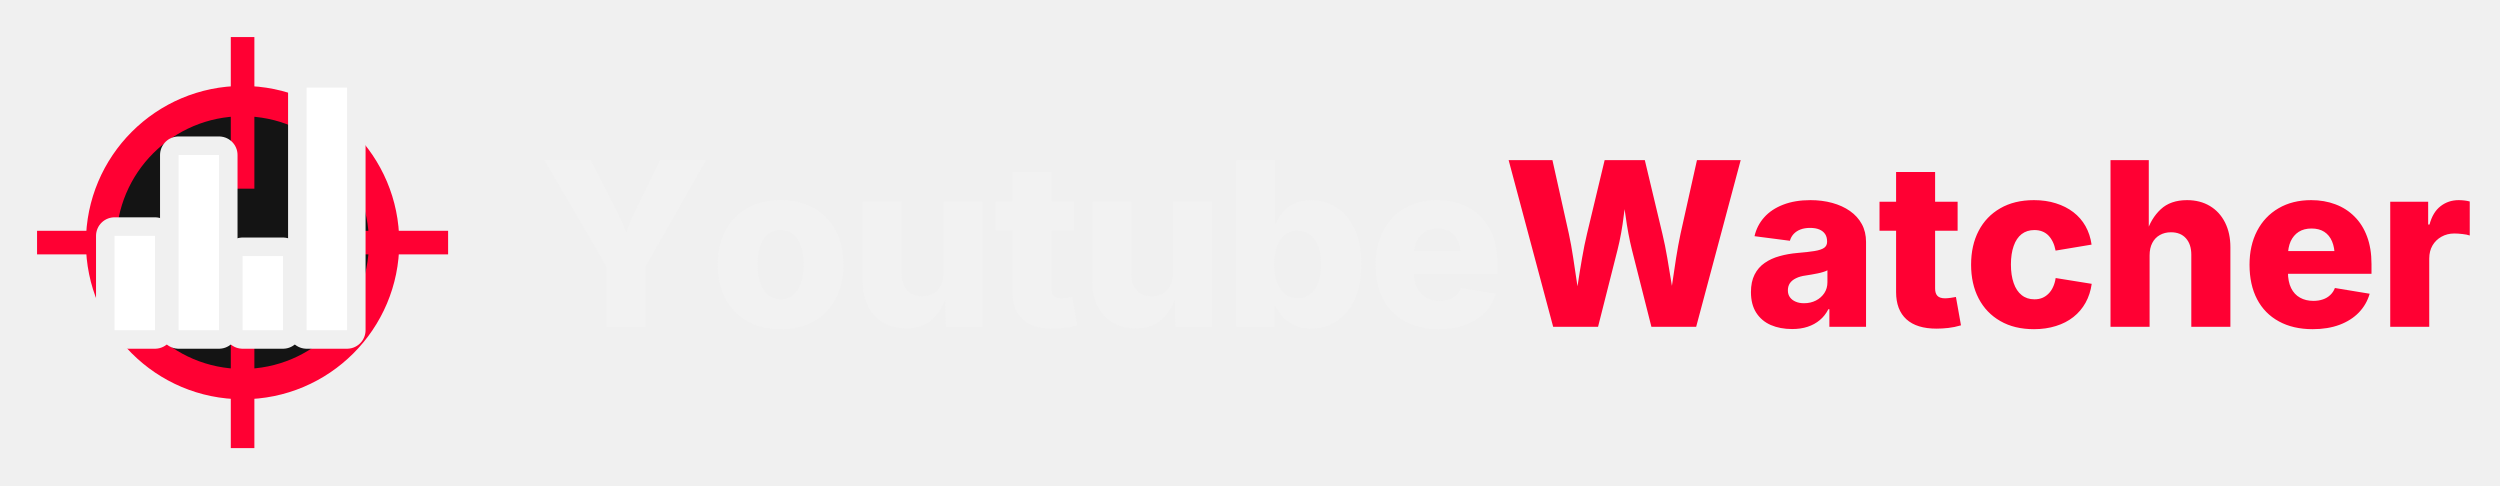
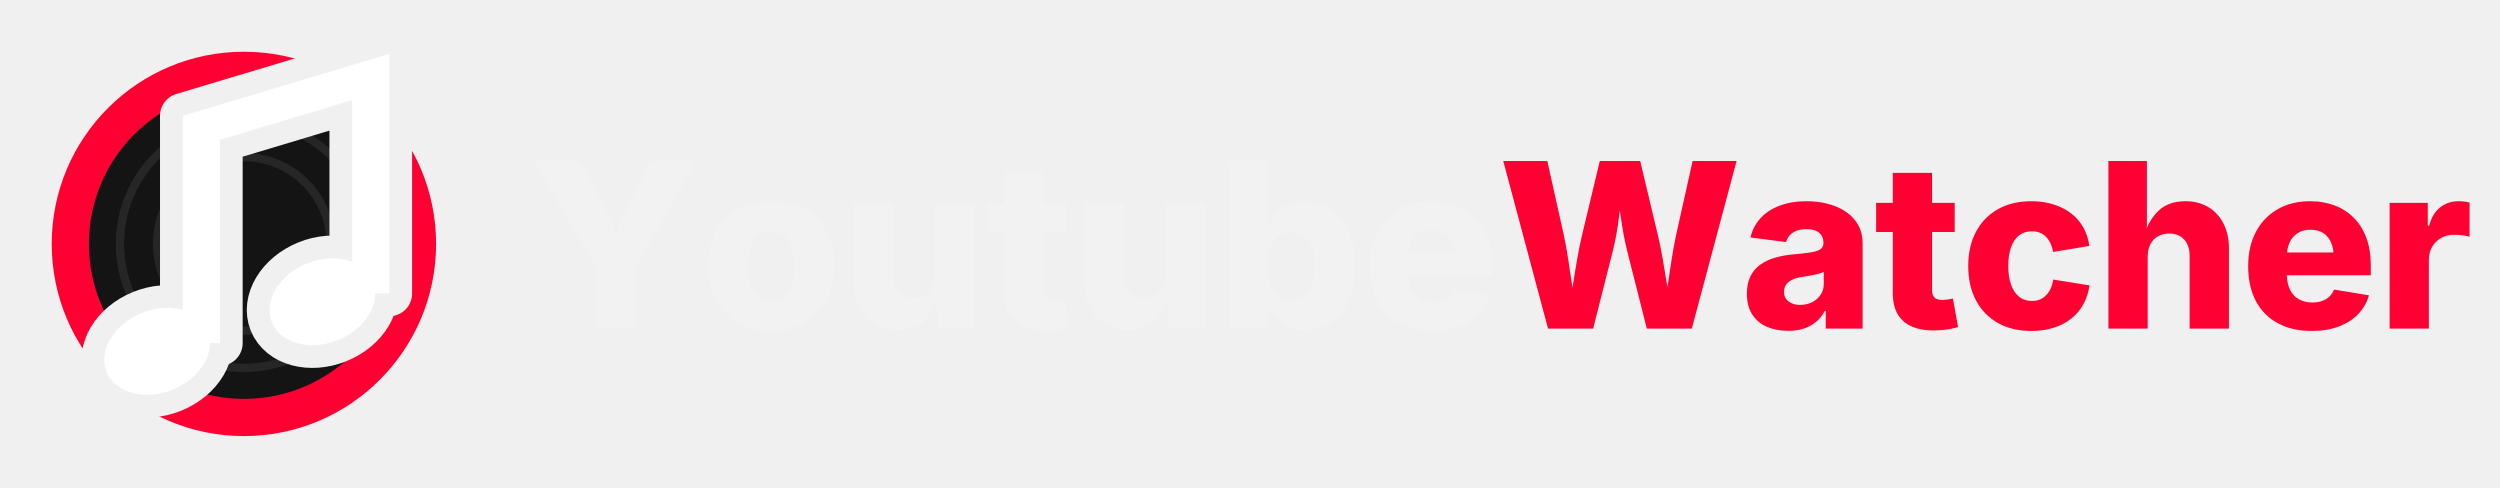
- <svg xmlns="http://www.w3.org/2000/svg" viewBox="-4 -4 371 72" width="371" height="72">
+ <svg xmlns="http://www.w3.org/2000/svg" viewBox="-4 -4 369 72" width="369" height="72">
  <defs>
    <mask id="yw-cut-d">
      <rect width="64" height="64" fill="#fff" />
      <g fill="#000" stroke="#000" stroke-width="5.5" stroke-linejoin="round">
-         <rect x="13" y="31" width="6" height="14" />
-         <rect x="22.5" y="19" width="6" height="26" />
-         <rect x="32" y="34" width="6" height="11" />
-         <rect x="41.5" y="9" width="6" height="36" />
+         <ellipse cx="21.5" cy="45" rx="6.6" ry="5" transform="rotate(-22 21.5 45)" />
+         <ellipse cx="41.5" cy="39" rx="6.6" ry="5" transform="rotate(-22 41.5 39)" />
+         <path d="M24.6 44V16.5L49.6 9V38H45.1V14.6L29.1 19.4V44Z" />
      </g>
    </mask>
  </defs>
  <g>
-     <g mask="url(#yw-cut-d)">
-       <circle cx="32" cy="32" r="21" fill="#141414" />
-       <circle pathLength="100" cx="32" cy="32" r="21" fill="none" stroke="#ff0033" stroke-width="4.5" />
-       <path d="M32 1.5V24M32 40V62.5M1.5 32H24M40 32H62.5" stroke="#ff0033" stroke-width="3.5" />
-     </g>
-     <g fill="#ffffff">
-       <rect x="13" y="31" width="6" height="14" />
-       <rect x="22.5" y="19" width="6" height="26" />
-       <rect x="32" y="34" width="6" height="11" />
-       <rect x="41.5" y="9" width="6" height="36" />
+     <g transform="translate(32 32) scale(1.22) translate(-32 -32)">
+       <g mask="url(#yw-cut-d)">
+         <g>
+           <circle cx="32" cy="32" r="21" fill="#141414" />
+           <circle cx="32" cy="32" r="15" fill="none" stroke="#262626" stroke-width="1" />
+           <circle cx="32" cy="32" r="10.5" fill="none" stroke="#262626" stroke-width="1" />
+         </g>
+         <circle pathLength="100" cx="32" cy="32" r="21" fill="none" stroke="#ff0033" stroke-width="4.5" />
+       </g>
+       <g fill="#ffffff">
+         <ellipse cx="21.5" cy="45" rx="6.6" ry="5" transform="rotate(-22 21.5 45)" />
+         <ellipse cx="41.5" cy="39" rx="6.6" ry="5" transform="rotate(-22 41.5 39)" />
+         <path d="M24.6 44V16.5L49.6 9V38H45.1V14.6L29.1 19.4V44Z" />
+       </g>
    </g>
  </g>
-   <g>
-     <path fill="#f2f2f2" d="M85.98 44.5V35.53L76.78 19.76H83.66L87.54 27.35Q88.11 28.44 88.56 29.56Q89 30.67 89.47 32.15H88.42Q88.86 30.65 89.28 29.54Q89.7 28.43 90.25 27.35L93.95 19.76H100.79L91.81 35.53V44.5ZM111.84 44.85Q108.94 44.85 106.84 43.64Q104.75 42.44 103.63 40.29Q102.51 38.14 102.51 35.28Q102.51 32.41 103.63 30.26Q104.75 28.11 106.84 26.91Q108.94 25.7 111.84 25.7Q114.75 25.7 116.84 26.91Q118.93 28.11 120.04 30.26Q121.16 32.41 121.16 35.28Q121.16 38.14 120.04 40.29Q118.93 42.44 116.84 43.64Q114.75 44.85 111.84 44.85ZM111.84 40.42Q112.95 40.42 113.72 39.77Q114.48 39.12 114.87 37.96Q115.26 36.8 115.26 35.25Q115.26 33.71 114.87 32.55Q114.48 31.4 113.72 30.77Q112.95 30.14 111.84 30.14Q110.73 30.14 109.96 30.77Q109.2 31.4 108.81 32.55Q108.42 33.71 108.42 35.25Q108.42 36.8 108.81 37.96Q109.2 39.12 109.96 39.77Q110.73 40.42 111.84 40.42ZM130.46 44.73Q128.52 44.73 127.06 43.87Q125.61 43.01 124.81 41.43Q124.02 39.85 124.02 37.76V25.94H129.81V36.63Q129.81 38.19 130.62 39.08Q131.42 39.97 132.83 39.97Q133.8 39.97 134.5 39.56Q135.21 39.15 135.61 38.38Q136.01 37.61 136.01 36.53V25.94H141.8V44.5H136.35L136.25 39.82H136.5Q135.81 42.04 134.35 43.39Q132.88 44.73 130.46 44.73ZM155.37 25.94V30.24H143.78V25.94ZM146.24 21.52H152.03V38.82Q152.03 39.55 152.38 39.91Q152.73 40.27 153.51 40.27Q153.81 40.27 154.35 40.2Q154.89 40.13 155.12 40.07L155.87 44.28Q154.89 44.57 153.98 44.67Q153.06 44.77 152.25 44.77Q149.29 44.77 147.77 43.38Q146.24 41.99 146.24 39.34ZM164.53 44.73Q162.58 44.73 161.13 43.87Q159.68 43.01 158.88 41.43Q158.08 39.85 158.08 37.76V25.94H163.88V36.63Q163.88 38.19 164.68 39.08Q165.49 39.97 166.9 39.97Q167.86 39.97 168.57 39.56Q169.27 39.15 169.67 38.38Q170.07 37.61 170.07 36.53V25.94H175.87V44.5H170.42L170.32 39.82H170.57Q169.87 42.04 168.41 43.39Q166.95 44.73 164.53 44.73ZM190.57 44.77Q189.16 44.77 188.12 44.29Q187.08 43.82 186.4 43.07Q185.72 42.32 185.35 41.49H185.15V44.5H179.43V19.76H185.22V29.12H185.35Q185.7 28.28 186.37 27.5Q187.05 26.72 188.08 26.21Q189.12 25.7 190.6 25.7Q192.56 25.7 194.24 26.73Q195.93 27.75 196.97 29.86Q198.01 31.98 198.01 35.23Q198.01 38.39 197.01 40.51Q196.01 42.62 194.32 43.69Q192.63 44.77 190.57 44.77ZM188.59 40.25Q189.7 40.25 190.48 39.63Q191.25 39 191.65 37.87Q192.04 36.73 192.04 35.23Q192.04 33.72 191.65 32.6Q191.25 31.48 190.48 30.86Q189.72 30.24 188.59 30.24Q187.48 30.24 186.7 30.84Q185.92 31.45 185.5 32.57Q185.09 33.69 185.09 35.23Q185.09 36.75 185.5 37.87Q185.92 39 186.71 39.63Q187.5 40.25 188.59 40.25ZM209.5 44.85Q206.6 44.85 204.49 43.69Q202.38 42.54 201.26 40.4Q200.14 38.26 200.14 35.28Q200.14 32.43 201.26 30.27Q202.38 28.11 204.44 26.91Q206.5 25.7 209.29 25.7Q211.24 25.7 212.88 26.32Q214.52 26.93 215.72 28.14Q216.92 29.34 217.58 31.1Q218.23 32.86 218.23 35.17V36.63H202.2V33.26H215.48L212.77 34.06Q212.77 32.76 212.38 31.83Q211.99 30.9 211.23 30.4Q210.46 29.91 209.34 29.91Q208.21 29.91 207.43 30.41Q206.65 30.92 206.24 31.82Q205.83 32.73 205.83 33.94V36.36Q205.83 37.79 206.3 38.75Q206.78 39.7 207.62 40.17Q208.47 40.65 209.6 40.65Q210.38 40.65 211.02 40.43Q211.66 40.22 212.12 39.78Q212.57 39.35 212.81 38.74L217.97 39.59Q217.5 41.18 216.37 42.37Q215.23 43.55 213.49 44.2Q211.76 44.85 209.5 44.85Z" />
-     <path fill="#ff0033" d="M226.49 44.5 219.88 19.76H226.38L228.82 30.7Q229.18 32.36 229.47 34.3Q229.76 36.23 230.05 38.17Q230.33 40.1 230.61 41.83H229.51Q229.85 40.1 230.15 38.17Q230.44 36.23 230.78 34.3Q231.11 32.36 231.51 30.7L234.13 19.76H240.09L242.7 30.7Q243.1 32.36 243.43 34.3Q243.76 36.23 244.07 38.17Q244.38 40.1 244.69 41.83H243.58Q243.88 40.1 244.15 38.17Q244.43 36.23 244.73 34.3Q245.04 32.36 245.39 30.7L247.83 19.76H254.32L247.71 44.5H241.07L238.18 33.08Q237.6 30.74 237.23 28Q236.85 25.27 236.36 22.58H237.85Q237.29 25.24 236.97 27.95Q236.65 30.65 236.04 33.08L233.15 44.5ZM261.95 44.83Q260.17 44.83 258.78 44.23Q257.4 43.62 256.62 42.4Q255.84 41.18 255.84 39.35Q255.84 37.81 256.38 36.75Q256.92 35.68 257.88 35.02Q258.84 34.35 260.09 34.01Q261.33 33.66 262.74 33.54Q264.32 33.41 265.29 33.25Q266.25 33.09 266.7 32.78Q267.14 32.46 267.14 31.9V31.83Q267.14 31.18 266.85 30.74Q266.55 30.29 265.98 30.05Q265.42 29.82 264.62 29.82Q263.82 29.82 263.2 30.05Q262.58 30.29 262.18 30.72Q261.78 31.15 261.62 31.73L256.37 31.05Q256.73 29.46 257.81 28.25Q258.88 27.05 260.61 26.38Q262.35 25.7 264.67 25.7Q266.4 25.7 267.9 26.11Q269.4 26.52 270.53 27.31Q271.66 28.1 272.29 29.25Q272.92 30.4 272.92 31.9V44.5H267.48V41.89H267.33Q266.83 42.86 266.06 43.5Q265.29 44.15 264.26 44.49Q263.24 44.83 261.95 44.83ZM263.71 41Q264.69 41 265.48 40.6Q266.26 40.2 266.73 39.5Q267.19 38.8 267.19 37.89V36.11Q266.95 36.25 266.57 36.36Q266.2 36.48 265.75 36.57Q265.3 36.66 264.85 36.74Q264.41 36.81 263.99 36.88Q263.14 36.99 262.55 37.28Q261.95 37.56 261.63 38.01Q261.32 38.46 261.32 39.09Q261.32 39.7 261.63 40.12Q261.95 40.55 262.48 40.77Q263.01 41 263.71 41ZM286.51 25.94V30.24H274.92V25.94ZM277.38 21.52H283.17V38.82Q283.17 39.55 283.52 39.91Q283.87 40.27 284.65 40.27Q284.95 40.27 285.49 40.2Q286.03 40.13 286.26 40.07L287.01 44.28Q286.03 44.57 285.12 44.67Q284.2 44.77 283.39 44.77Q280.43 44.77 278.91 43.38Q277.38 41.99 277.38 39.34ZM297.84 44.85Q294.93 44.85 292.84 43.64Q290.75 42.44 289.63 40.29Q288.51 38.14 288.51 35.28Q288.51 32.41 289.63 30.26Q290.75 28.11 292.84 26.91Q294.93 25.7 297.84 25.7Q299.62 25.7 301.09 26.17Q302.57 26.63 303.69 27.49Q304.8 28.34 305.49 29.56Q306.18 30.79 306.39 32.3L301.05 33.19Q300.91 32.46 300.64 31.9Q300.36 31.33 299.97 30.93Q299.58 30.54 299.06 30.34Q298.54 30.14 297.91 30.14Q296.79 30.14 296.01 30.74Q295.23 31.35 294.83 32.5Q294.42 33.66 294.42 35.25Q294.42 36.85 294.83 38.01Q295.23 39.17 296.01 39.79Q296.79 40.42 297.91 40.42Q298.55 40.42 299.07 40.21Q299.58 40 299.99 39.59Q300.4 39.19 300.67 38.6Q300.95 38.01 301.06 37.26L306.41 38.12Q306.19 39.68 305.5 40.92Q304.81 42.16 303.7 43.04Q302.59 43.92 301.1 44.38Q299.62 44.85 297.84 44.85ZM315 33.91V44.5H309.2V19.76H314.88V30.62H314.52Q315.2 28.41 316.65 27.06Q318.1 25.7 320.56 25.7Q322.5 25.7 323.95 26.57Q325.39 27.43 326.19 29.01Q326.99 30.59 326.99 32.68V44.5H321.19V33.81Q321.19 32.25 320.39 31.36Q319.6 30.47 318.17 30.47Q317.24 30.47 316.52 30.88Q315.8 31.28 315.4 32.05Q315 32.81 315 33.91ZM339.2 44.85Q336.29 44.85 334.18 43.69Q332.07 42.54 330.95 40.4Q329.83 38.26 329.83 35.28Q329.83 32.43 330.95 30.27Q332.07 28.11 334.13 26.91Q336.19 25.7 338.98 25.7Q340.94 25.7 342.57 26.32Q344.21 26.93 345.41 28.14Q346.62 29.34 347.27 31.1Q347.93 32.86 347.93 35.17V36.63H331.89V33.26H345.17L342.47 34.06Q342.47 32.76 342.08 31.83Q341.69 30.9 340.92 30.4Q340.16 29.91 339.03 29.91Q337.9 29.91 337.12 30.41Q336.34 30.92 335.93 31.82Q335.53 32.73 335.53 33.94V36.36Q335.53 37.79 336 38.75Q336.47 39.7 337.32 40.17Q338.17 40.65 339.3 40.65Q340.08 40.65 340.72 40.43Q341.35 40.22 341.81 39.78Q342.27 39.35 342.5 38.74L347.66 39.59Q347.2 41.18 346.06 42.37Q344.92 43.55 343.19 44.2Q341.45 44.85 339.2 44.85ZM350.71 44.5V25.94H356.34V29.32H356.54Q357.03 27.48 358.19 26.59Q359.34 25.7 360.87 25.7Q361.27 25.7 361.71 25.75Q362.15 25.8 362.51 25.9V30.95Q362.1 30.8 361.43 30.73Q360.75 30.65 360.22 30.65Q359.16 30.65 358.31 31.13Q357.47 31.6 356.98 32.43Q356.5 33.26 356.5 34.37V44.5Z" />
+   <g transform="translate(-2 0)">
+     <g>
+       <path fill="#f2f2f2" d="M85.98 44.5V35.53L76.78 19.76H83.66L87.54 27.35Q88.11 28.44 88.56 29.56Q89 30.67 89.47 32.15H88.42Q88.86 30.65 89.28 29.54Q89.7 28.43 90.25 27.35L93.95 19.76H100.79L91.81 35.53V44.5ZM111.84 44.85Q108.94 44.85 106.84 43.64Q104.75 42.44 103.63 40.29Q102.51 38.14 102.51 35.28Q102.51 32.41 103.63 30.26Q104.75 28.11 106.84 26.91Q108.94 25.7 111.84 25.7Q114.75 25.7 116.84 26.91Q118.93 28.11 120.04 30.26Q121.16 32.41 121.16 35.28Q121.16 38.14 120.04 40.29Q118.93 42.44 116.84 43.64Q114.75 44.85 111.84 44.85ZM111.84 40.42Q112.95 40.42 113.72 39.77Q114.48 39.12 114.87 37.96Q115.26 36.8 115.26 35.25Q115.26 33.71 114.87 32.55Q114.48 31.4 113.72 30.77Q112.95 30.14 111.84 30.14Q110.73 30.14 109.96 30.77Q109.2 31.4 108.81 32.55Q108.42 33.71 108.42 35.25Q108.42 36.8 108.81 37.96Q109.2 39.12 109.96 39.77Q110.73 40.42 111.84 40.42ZM130.46 44.73Q128.52 44.73 127.06 43.87Q125.61 43.01 124.81 41.43Q124.02 39.85 124.02 37.76V25.94H129.81V36.63Q129.81 38.19 130.62 39.08Q131.42 39.97 132.83 39.97Q133.8 39.97 134.5 39.56Q135.21 39.15 135.61 38.38Q136.01 37.61 136.01 36.53V25.94H141.8V44.5H136.35L136.25 39.82H136.5Q135.81 42.04 134.35 43.39Q132.88 44.73 130.46 44.73ZM155.37 25.94V30.24H143.78V25.94ZM146.24 21.52H152.03V38.82Q152.03 39.55 152.38 39.91Q152.73 40.27 153.51 40.27Q153.81 40.27 154.35 40.2Q154.89 40.13 155.12 40.07L155.87 44.28Q154.89 44.57 153.98 44.67Q153.06 44.77 152.25 44.77Q149.29 44.77 147.77 43.38Q146.24 41.99 146.24 39.34ZM164.53 44.73Q162.58 44.73 161.13 43.87Q159.68 43.01 158.88 41.43Q158.08 39.85 158.08 37.76V25.94H163.88V36.63Q163.88 38.19 164.68 39.08Q165.49 39.97 166.9 39.97Q167.86 39.97 168.57 39.56Q169.27 39.15 169.67 38.38Q170.07 37.61 170.07 36.53V25.94H175.87V44.5H170.42L170.32 39.82H170.57Q169.87 42.04 168.41 43.39Q166.95 44.73 164.53 44.73ZM190.57 44.77Q189.16 44.77 188.12 44.29Q187.08 43.82 186.4 43.07Q185.72 42.32 185.35 41.49H185.15V44.5H179.43V19.76H185.22V29.12H185.35Q185.7 28.28 186.37 27.5Q187.05 26.72 188.08 26.21Q189.12 25.7 190.6 25.7Q192.56 25.7 194.24 26.73Q195.93 27.75 196.97 29.86Q198.01 31.98 198.01 35.23Q198.01 38.39 197.01 40.51Q196.01 42.62 194.32 43.69Q192.63 44.77 190.57 44.77ZM188.59 40.25Q189.7 40.25 190.48 39.63Q191.25 39 191.65 37.87Q192.04 36.73 192.04 35.23Q192.04 33.72 191.65 32.6Q191.25 31.48 190.48 30.86Q189.72 30.24 188.59 30.24Q187.48 30.24 186.7 30.84Q185.92 31.45 185.5 32.57Q185.09 33.69 185.09 35.23Q185.09 36.75 185.5 37.87Q185.92 39 186.71 39.63Q187.5 40.25 188.59 40.25ZM209.5 44.85Q206.6 44.85 204.49 43.69Q202.38 42.54 201.26 40.4Q200.14 38.26 200.14 35.28Q200.14 32.43 201.26 30.27Q202.38 28.11 204.44 26.91Q206.5 25.7 209.29 25.7Q211.24 25.7 212.88 26.32Q214.52 26.93 215.72 28.14Q216.92 29.34 217.58 31.1Q218.23 32.86 218.23 35.17V36.63H202.2V33.26H215.48L212.77 34.06Q212.77 32.76 212.38 31.83Q211.99 30.9 211.23 30.4Q210.46 29.91 209.34 29.91Q208.21 29.91 207.43 30.41Q206.65 30.92 206.24 31.82Q205.83 32.73 205.83 33.94V36.36Q205.83 37.79 206.3 38.75Q206.78 39.7 207.62 40.17Q208.47 40.65 209.6 40.65Q210.38 40.65 211.02 40.43Q211.66 40.22 212.12 39.78Q212.57 39.35 212.81 38.74L217.97 39.59Q217.5 41.18 216.37 42.37Q215.23 43.55 213.49 44.2Q211.76 44.85 209.5 44.85Z" />
+       <path fill="#ff0033" d="M226.49 44.5 219.88 19.76H226.38L228.82 30.7Q229.18 32.36 229.47 34.3Q229.76 36.23 230.05 38.17Q230.33 40.1 230.61 41.83H229.51Q229.85 40.1 230.15 38.17Q230.44 36.23 230.78 34.3Q231.11 32.36 231.51 30.7L234.13 19.76H240.09L242.7 30.7Q243.1 32.36 243.43 34.3Q243.76 36.23 244.07 38.17Q244.38 40.1 244.69 41.83H243.58Q243.88 40.1 244.15 38.17Q244.43 36.23 244.73 34.3Q245.04 32.36 245.39 30.7L247.83 19.76H254.32L247.71 44.5H241.07L238.18 33.08Q237.6 30.74 237.23 28Q236.85 25.27 236.36 22.58H237.85Q237.29 25.24 236.97 27.95Q236.65 30.65 236.04 33.08L233.15 44.5ZM261.95 44.83Q260.17 44.83 258.78 44.23Q257.4 43.62 256.62 42.4Q255.84 41.18 255.84 39.35Q255.84 37.81 256.38 36.75Q256.92 35.68 257.88 35.02Q258.84 34.35 260.09 34.01Q261.33 33.66 262.74 33.54Q264.32 33.41 265.29 33.25Q266.25 33.09 266.7 32.78Q267.14 32.46 267.14 31.9V31.83Q267.14 31.18 266.85 30.74Q266.55 30.29 265.98 30.05Q265.42 29.82 264.62 29.82Q263.82 29.82 263.2 30.05Q262.58 30.29 262.18 30.72Q261.78 31.15 261.62 31.73L256.37 31.05Q256.73 29.46 257.81 28.25Q258.88 27.05 260.61 26.38Q262.35 25.7 264.67 25.7Q266.4 25.7 267.9 26.11Q269.4 26.52 270.53 27.31Q271.66 28.1 272.29 29.25Q272.92 30.4 272.92 31.9V44.5H267.48V41.89H267.33Q266.83 42.86 266.06 43.5Q265.29 44.15 264.26 44.49Q263.24 44.83 261.95 44.83ZM263.71 41Q264.69 41 265.48 40.6Q266.26 40.2 266.73 39.5Q267.19 38.8 267.19 37.89V36.11Q266.95 36.25 266.57 36.36Q266.2 36.48 265.75 36.57Q265.3 36.66 264.85 36.74Q264.41 36.81 263.99 36.88Q263.14 36.99 262.55 37.28Q261.95 37.56 261.63 38.01Q261.32 38.46 261.32 39.09Q261.32 39.7 261.63 40.12Q261.95 40.55 262.48 40.77Q263.01 41 263.71 41ZM286.51 25.94V30.24H274.92V25.94ZM277.38 21.52H283.17V38.82Q283.17 39.55 283.52 39.91Q283.87 40.27 284.65 40.27Q284.95 40.27 285.49 40.2Q286.03 40.13 286.26 40.07L287.01 44.28Q286.03 44.57 285.12 44.67Q284.2 44.77 283.39 44.77Q280.43 44.77 278.91 43.38Q277.38 41.99 277.38 39.34ZM297.84 44.85Q294.93 44.85 292.84 43.64Q290.75 42.44 289.63 40.29Q288.51 38.14 288.51 35.28Q288.51 32.41 289.63 30.26Q290.75 28.11 292.84 26.91Q294.93 25.7 297.84 25.7Q299.62 25.7 301.09 26.17Q302.57 26.63 303.69 27.49Q304.8 28.34 305.49 29.56Q306.18 30.79 306.39 32.3L301.05 33.19Q300.91 32.46 300.64 31.9Q300.36 31.33 299.97 30.93Q299.58 30.54 299.06 30.34Q298.54 30.14 297.91 30.14Q296.79 30.14 296.01 30.74Q295.23 31.35 294.83 32.5Q294.42 33.66 294.42 35.25Q294.42 36.85 294.83 38.01Q295.23 39.17 296.01 39.79Q296.79 40.42 297.91 40.42Q298.55 40.42 299.07 40.21Q299.58 40 299.99 39.59Q300.4 39.19 300.67 38.6Q300.95 38.01 301.06 37.26L306.41 38.12Q306.19 39.68 305.5 40.92Q304.81 42.16 303.7 43.04Q302.59 43.92 301.1 44.38Q299.62 44.85 297.84 44.85ZM315 33.91V44.5H309.2V19.76H314.88V30.62H314.52Q315.2 28.41 316.65 27.06Q318.1 25.7 320.56 25.7Q322.5 25.7 323.95 26.57Q325.39 27.43 326.19 29.01Q326.99 30.59 326.99 32.68V44.5H321.19V33.81Q321.19 32.25 320.39 31.36Q319.6 30.47 318.17 30.47Q317.24 30.47 316.52 30.88Q315.8 31.28 315.4 32.05Q315 32.81 315 33.91ZM339.2 44.85Q336.29 44.85 334.18 43.69Q332.07 42.54 330.95 40.4Q329.83 38.26 329.83 35.28Q329.83 32.43 330.95 30.27Q332.07 28.11 334.13 26.91Q336.19 25.7 338.98 25.7Q340.94 25.7 342.57 26.32Q344.21 26.93 345.41 28.14Q346.62 29.34 347.27 31.1Q347.93 32.86 347.93 35.17V36.63H331.89V33.26H345.17L342.47 34.06Q342.47 32.76 342.08 31.83Q341.69 30.9 340.92 30.4Q340.16 29.91 339.03 29.91Q337.9 29.91 337.12 30.41Q336.34 30.92 335.93 31.82Q335.53 32.73 335.53 33.94V36.36Q335.53 37.79 336 38.75Q336.47 39.7 337.32 40.17Q338.17 40.65 339.3 40.65Q340.08 40.65 340.72 40.43Q341.35 40.22 341.81 39.78Q342.27 39.35 342.5 38.74L347.66 39.59Q347.2 41.18 346.06 42.37Q344.92 43.55 343.19 44.2Q341.45 44.85 339.2 44.85ZM350.71 44.5V25.94H356.34V29.32H356.54Q357.03 27.48 358.19 26.59Q359.34 25.7 360.87 25.7Q361.27 25.7 361.71 25.75Q362.15 25.8 362.51 25.9V30.95Q362.1 30.8 361.43 30.73Q360.75 30.65 360.22 30.65Q359.16 30.65 358.31 31.13Q357.47 31.6 356.98 32.43Q356.5 33.26 356.5 34.37V44.5Z" />
+     </g>
  </g>
</svg>
